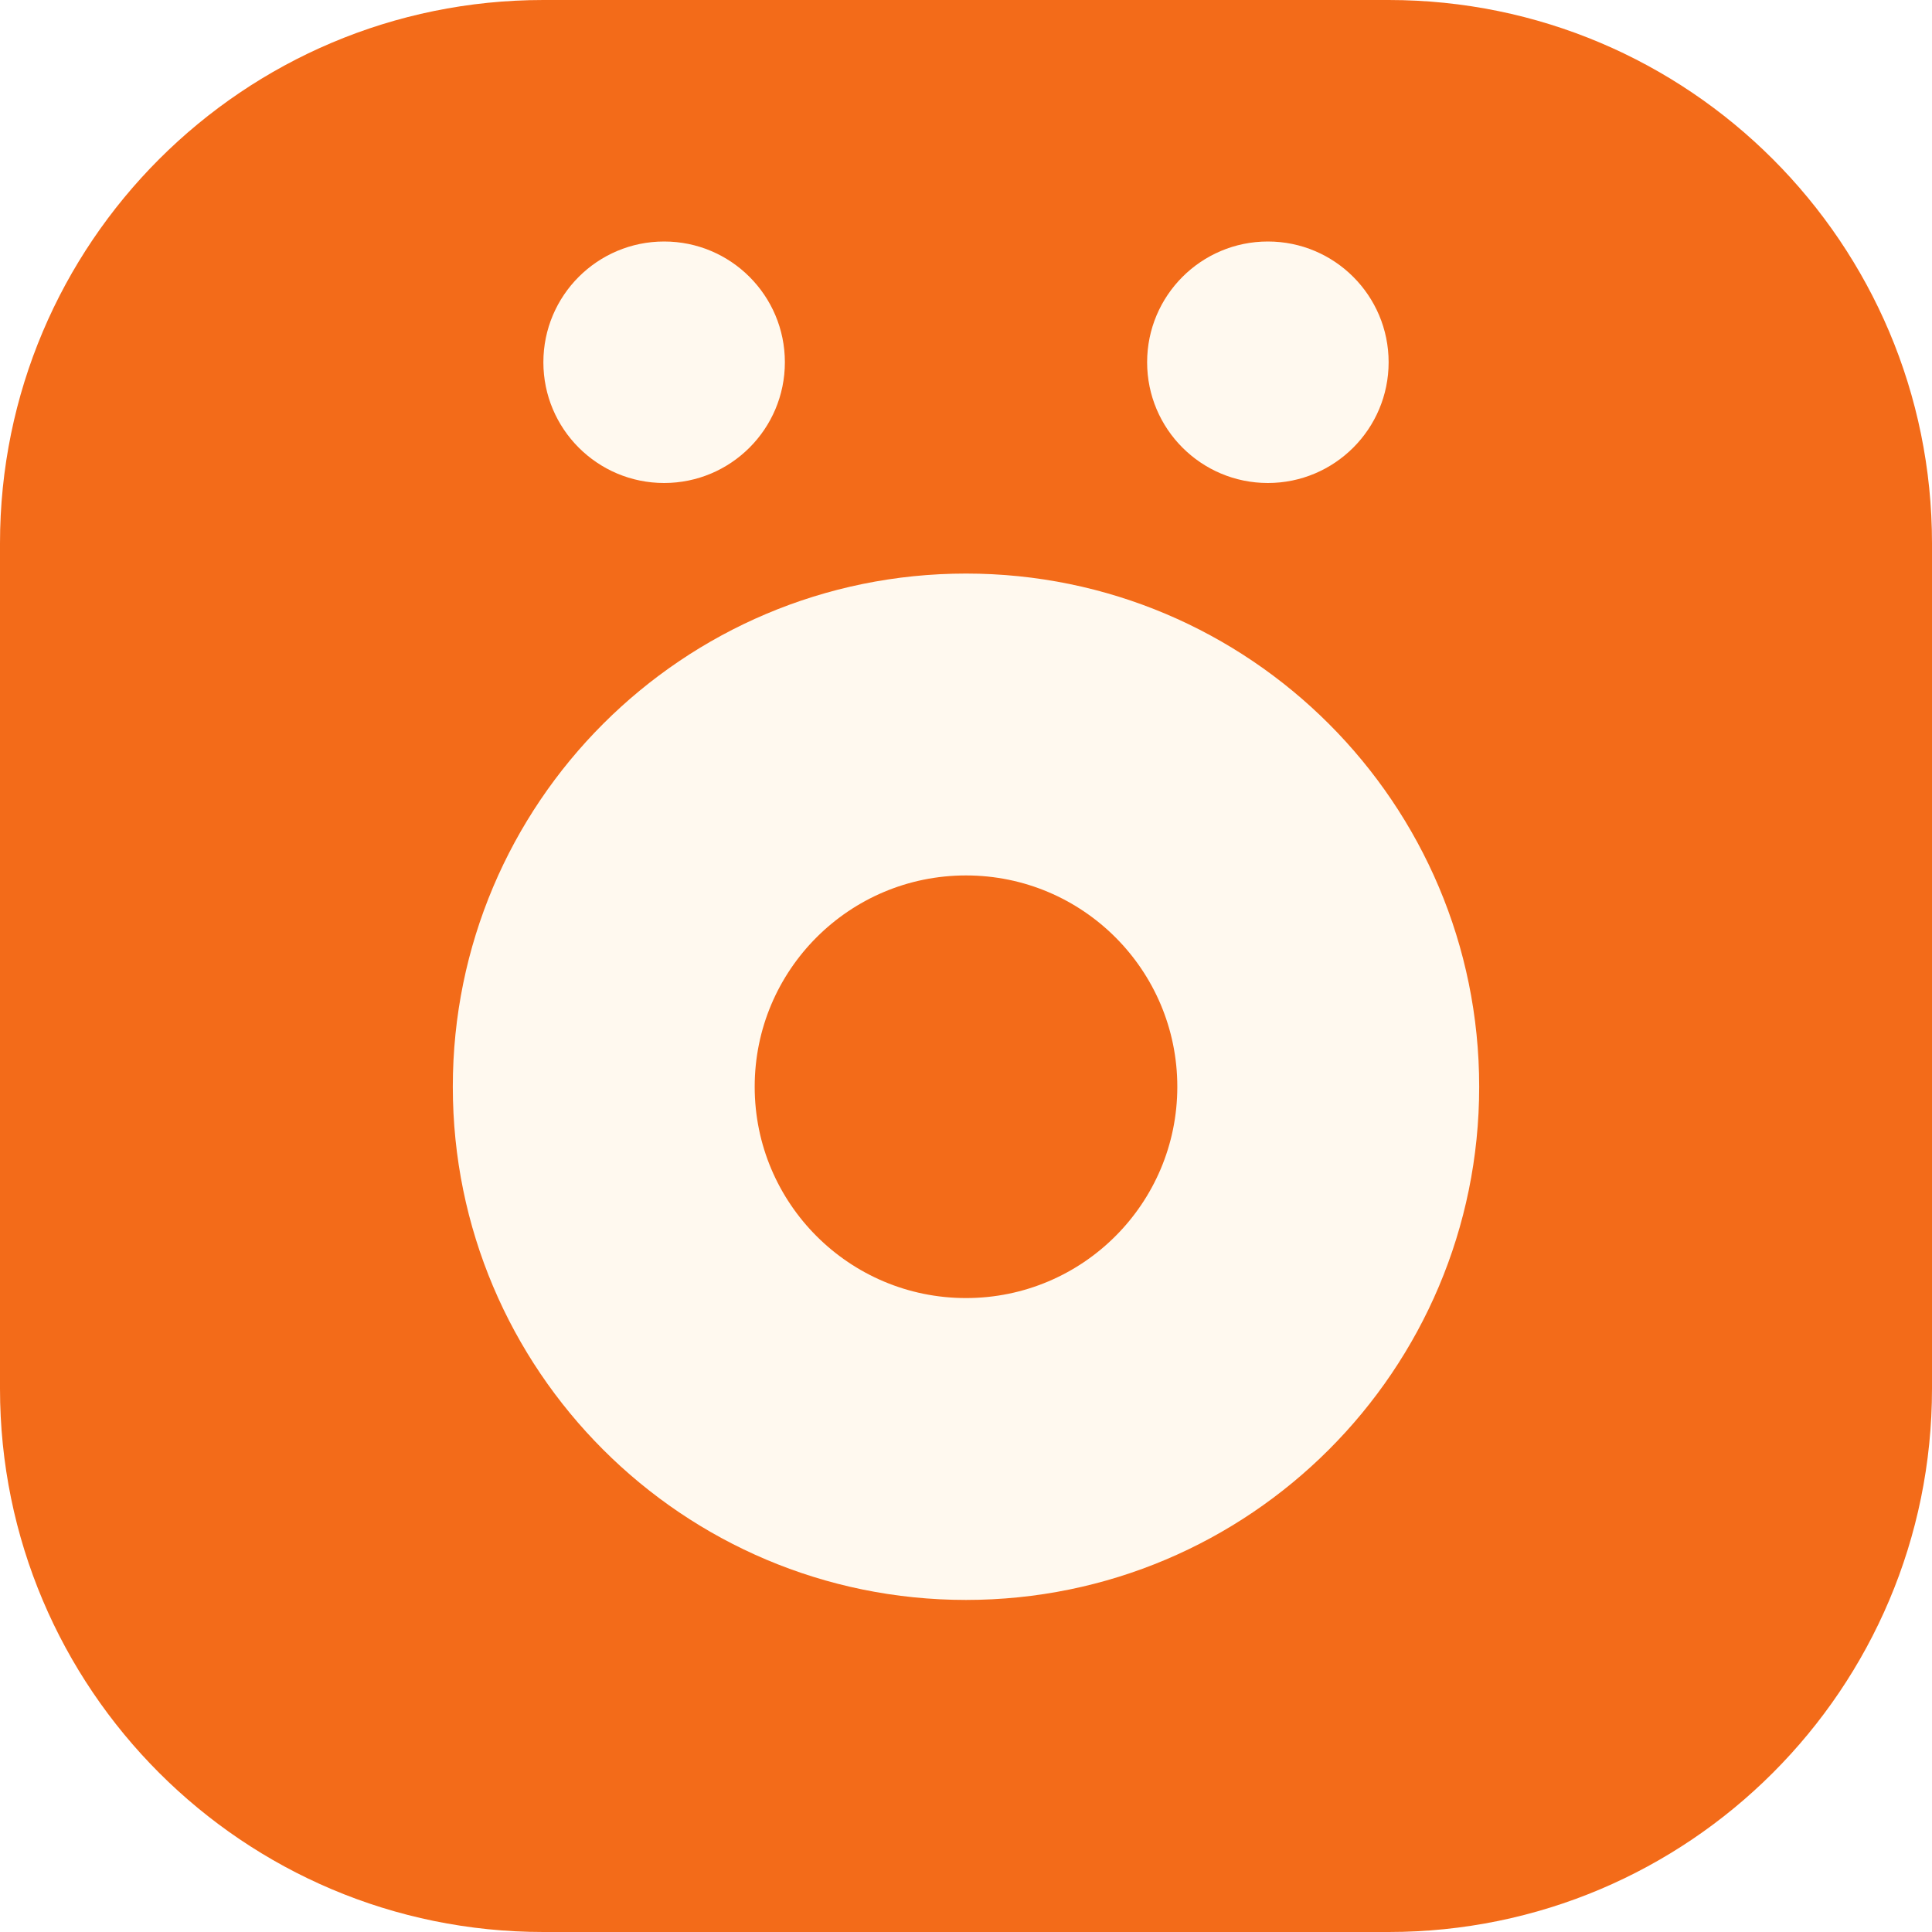
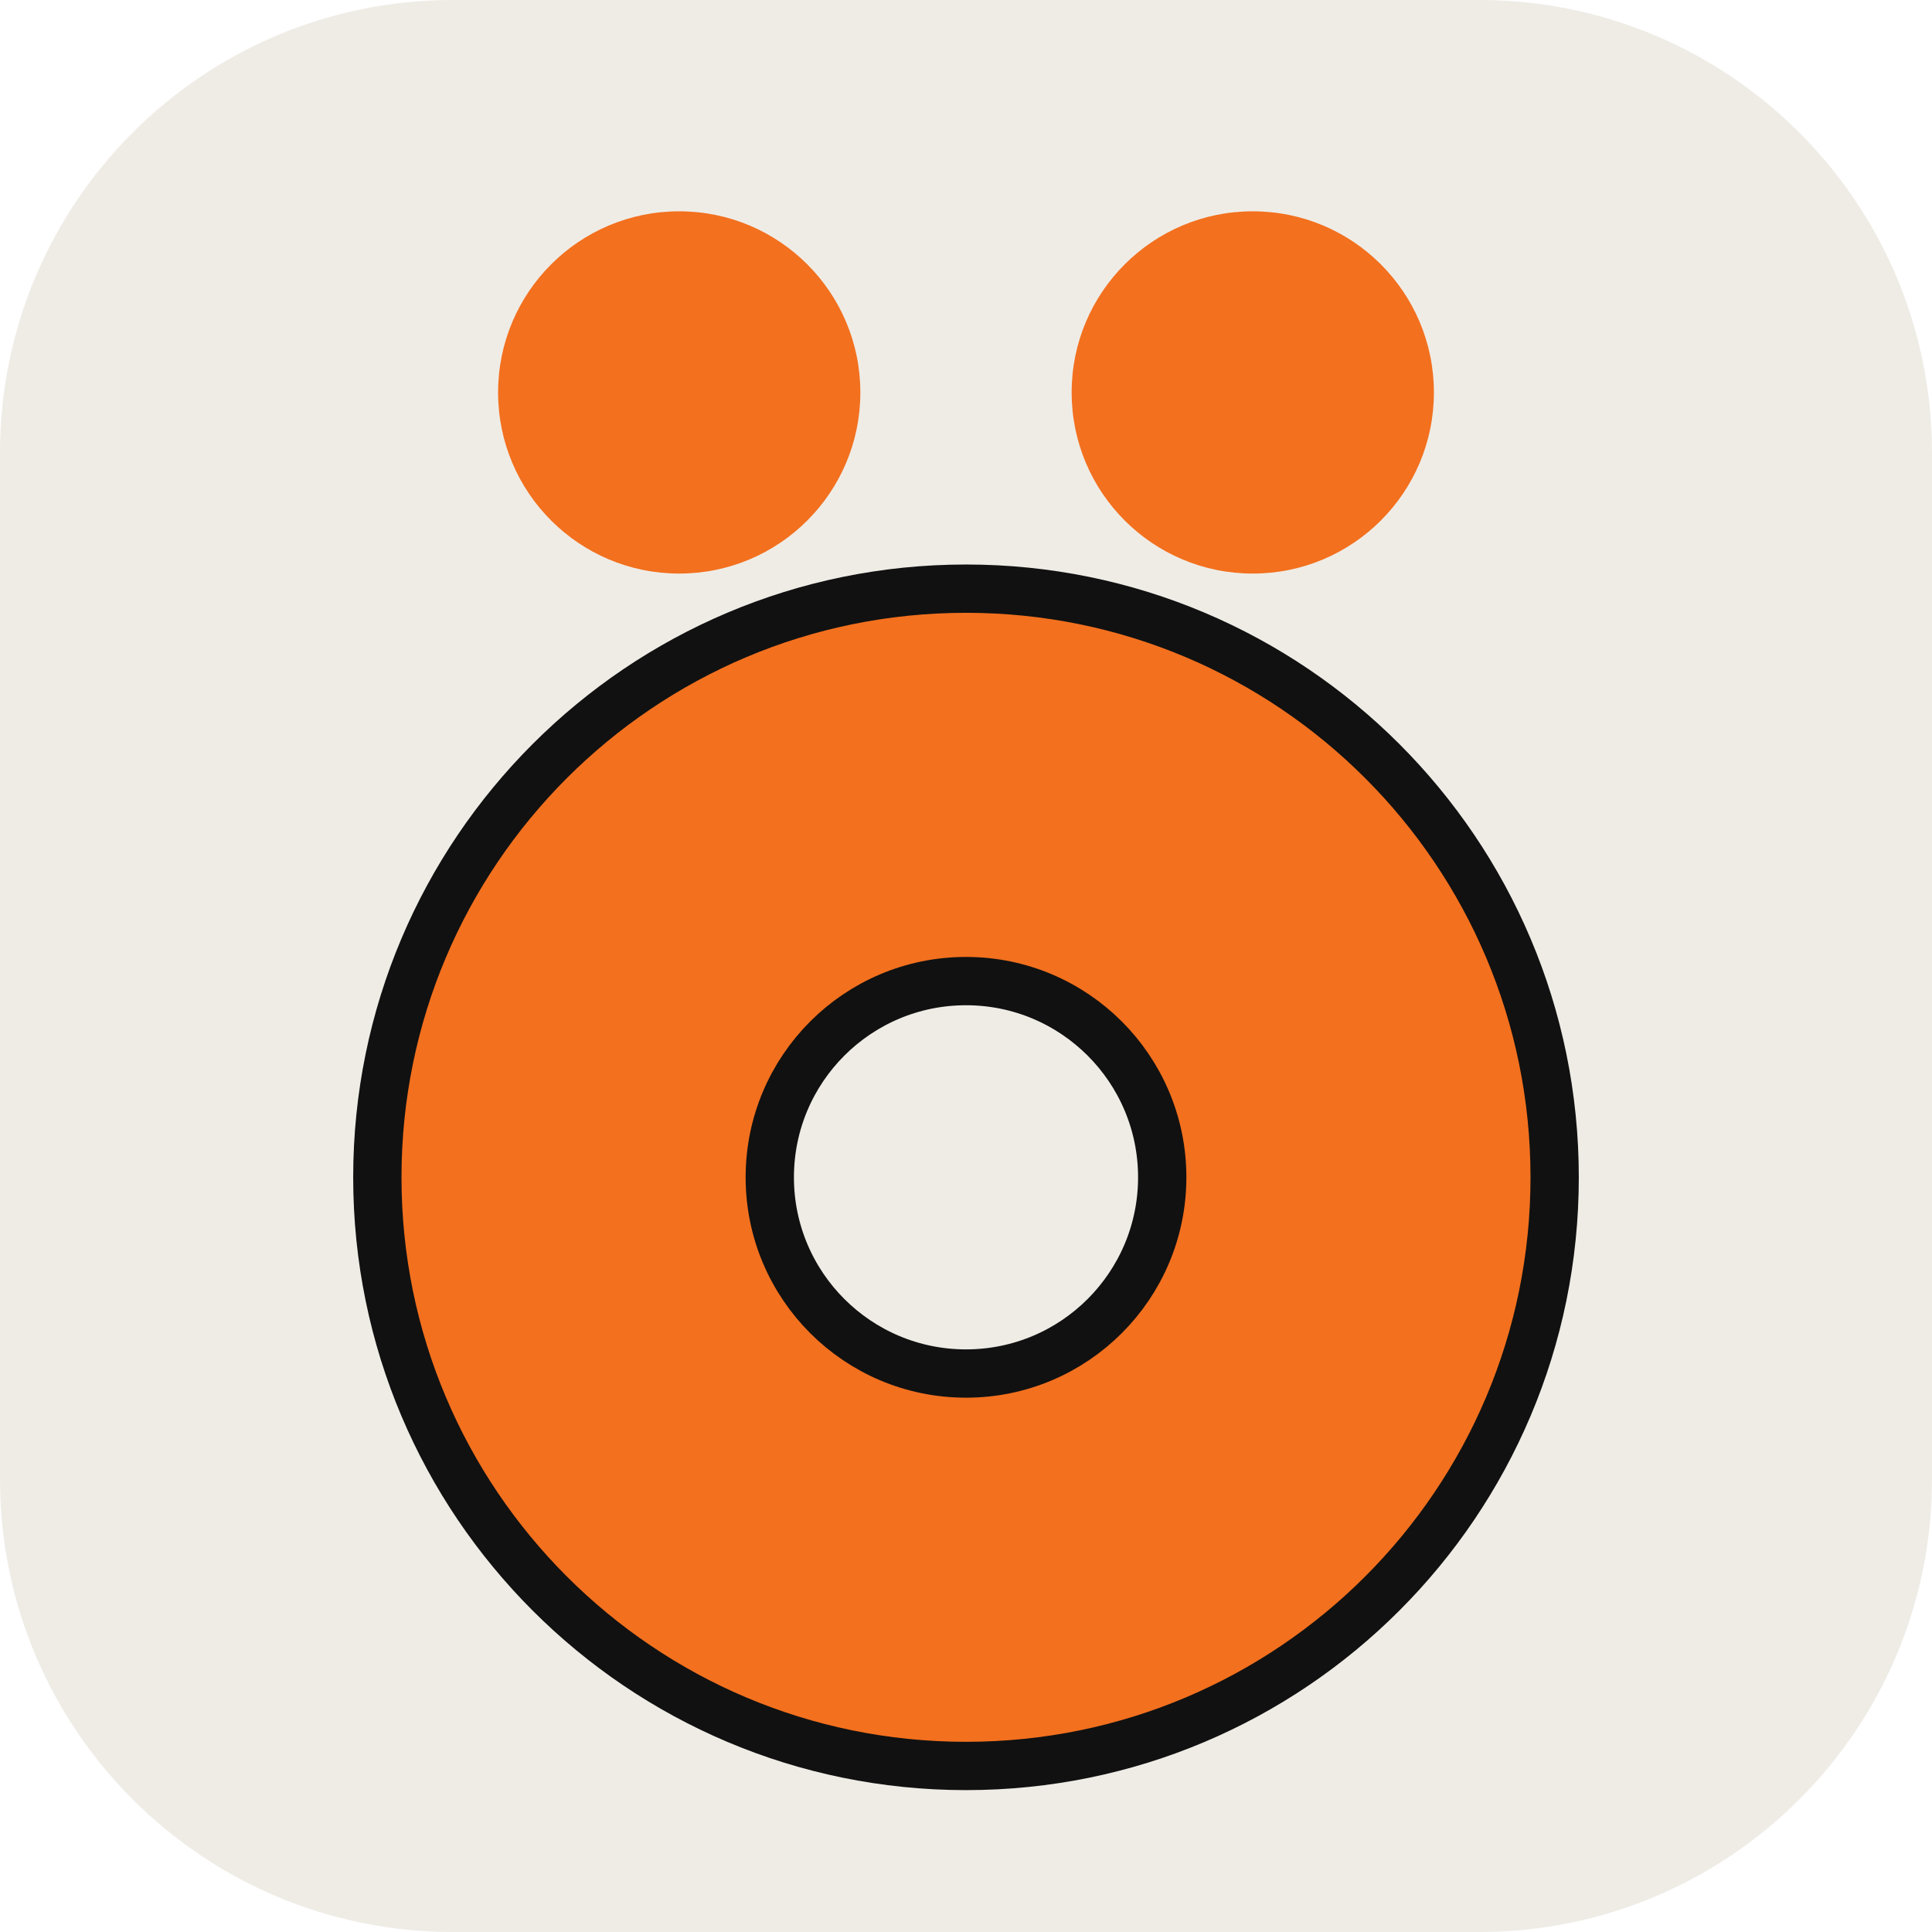
<svg xmlns="http://www.w3.org/2000/svg" viewBox="0 0 64 64">
-   <rect width="64" height="64" rx="18" fill="#f36b19" />
-   <circle cx="32" cy="36" r="17" fill="#fff9ef" />
-   <circle cx="32" cy="36" r="7" fill="#f36b19" />
-   <circle cx="22" cy="12" r="4" fill="#fff9ef" />
-   <circle cx="42" cy="12" r="4" fill="#fff9ef" />
+   <rect width="64" height="64" rx="15" fill="#EFECE6" />
+   <circle cx="22.5" cy="13" r="6" fill="#F3701E" />
+   <circle cx="41.5" cy="13" r="6" fill="#F3701E" />
+   <circle cx="32" cy="39" r="19.5" fill="#F3701E" stroke="#111111" stroke-width="1.6" />
+   <circle cx="32" cy="39" r="6.5" fill="#EFECE6" stroke="#111111" stroke-width="1.6" />
</svg>
